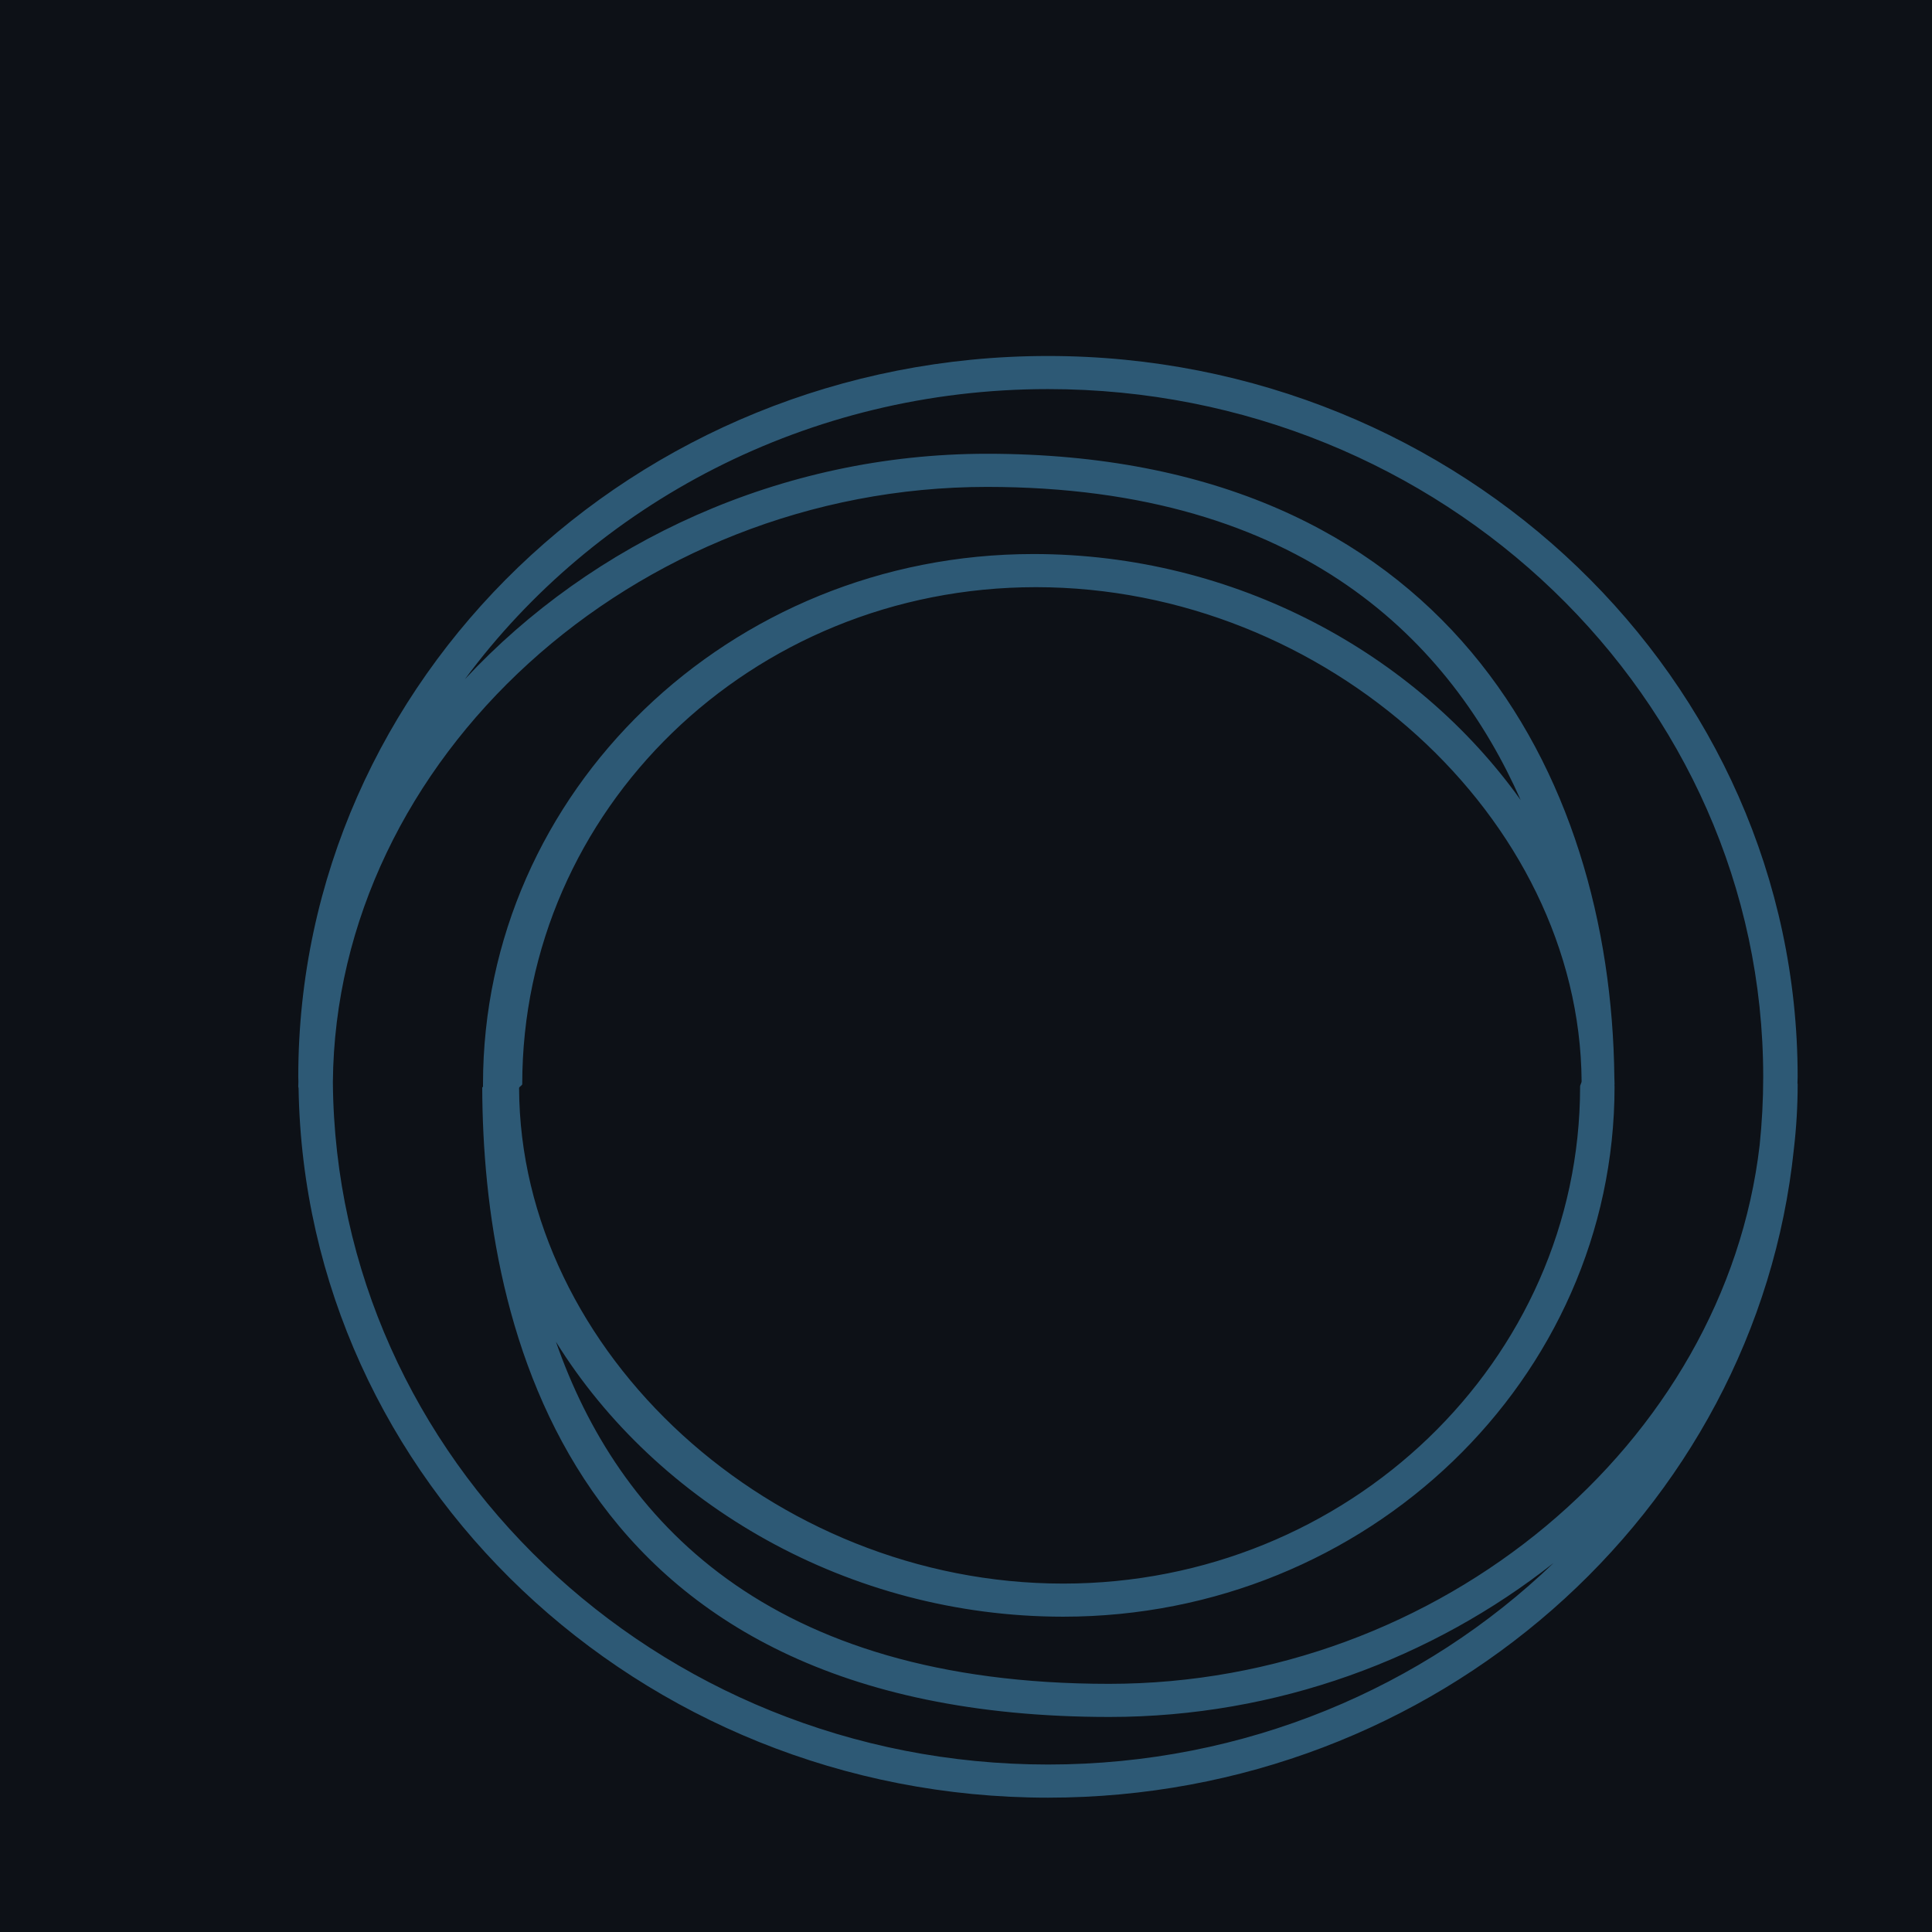
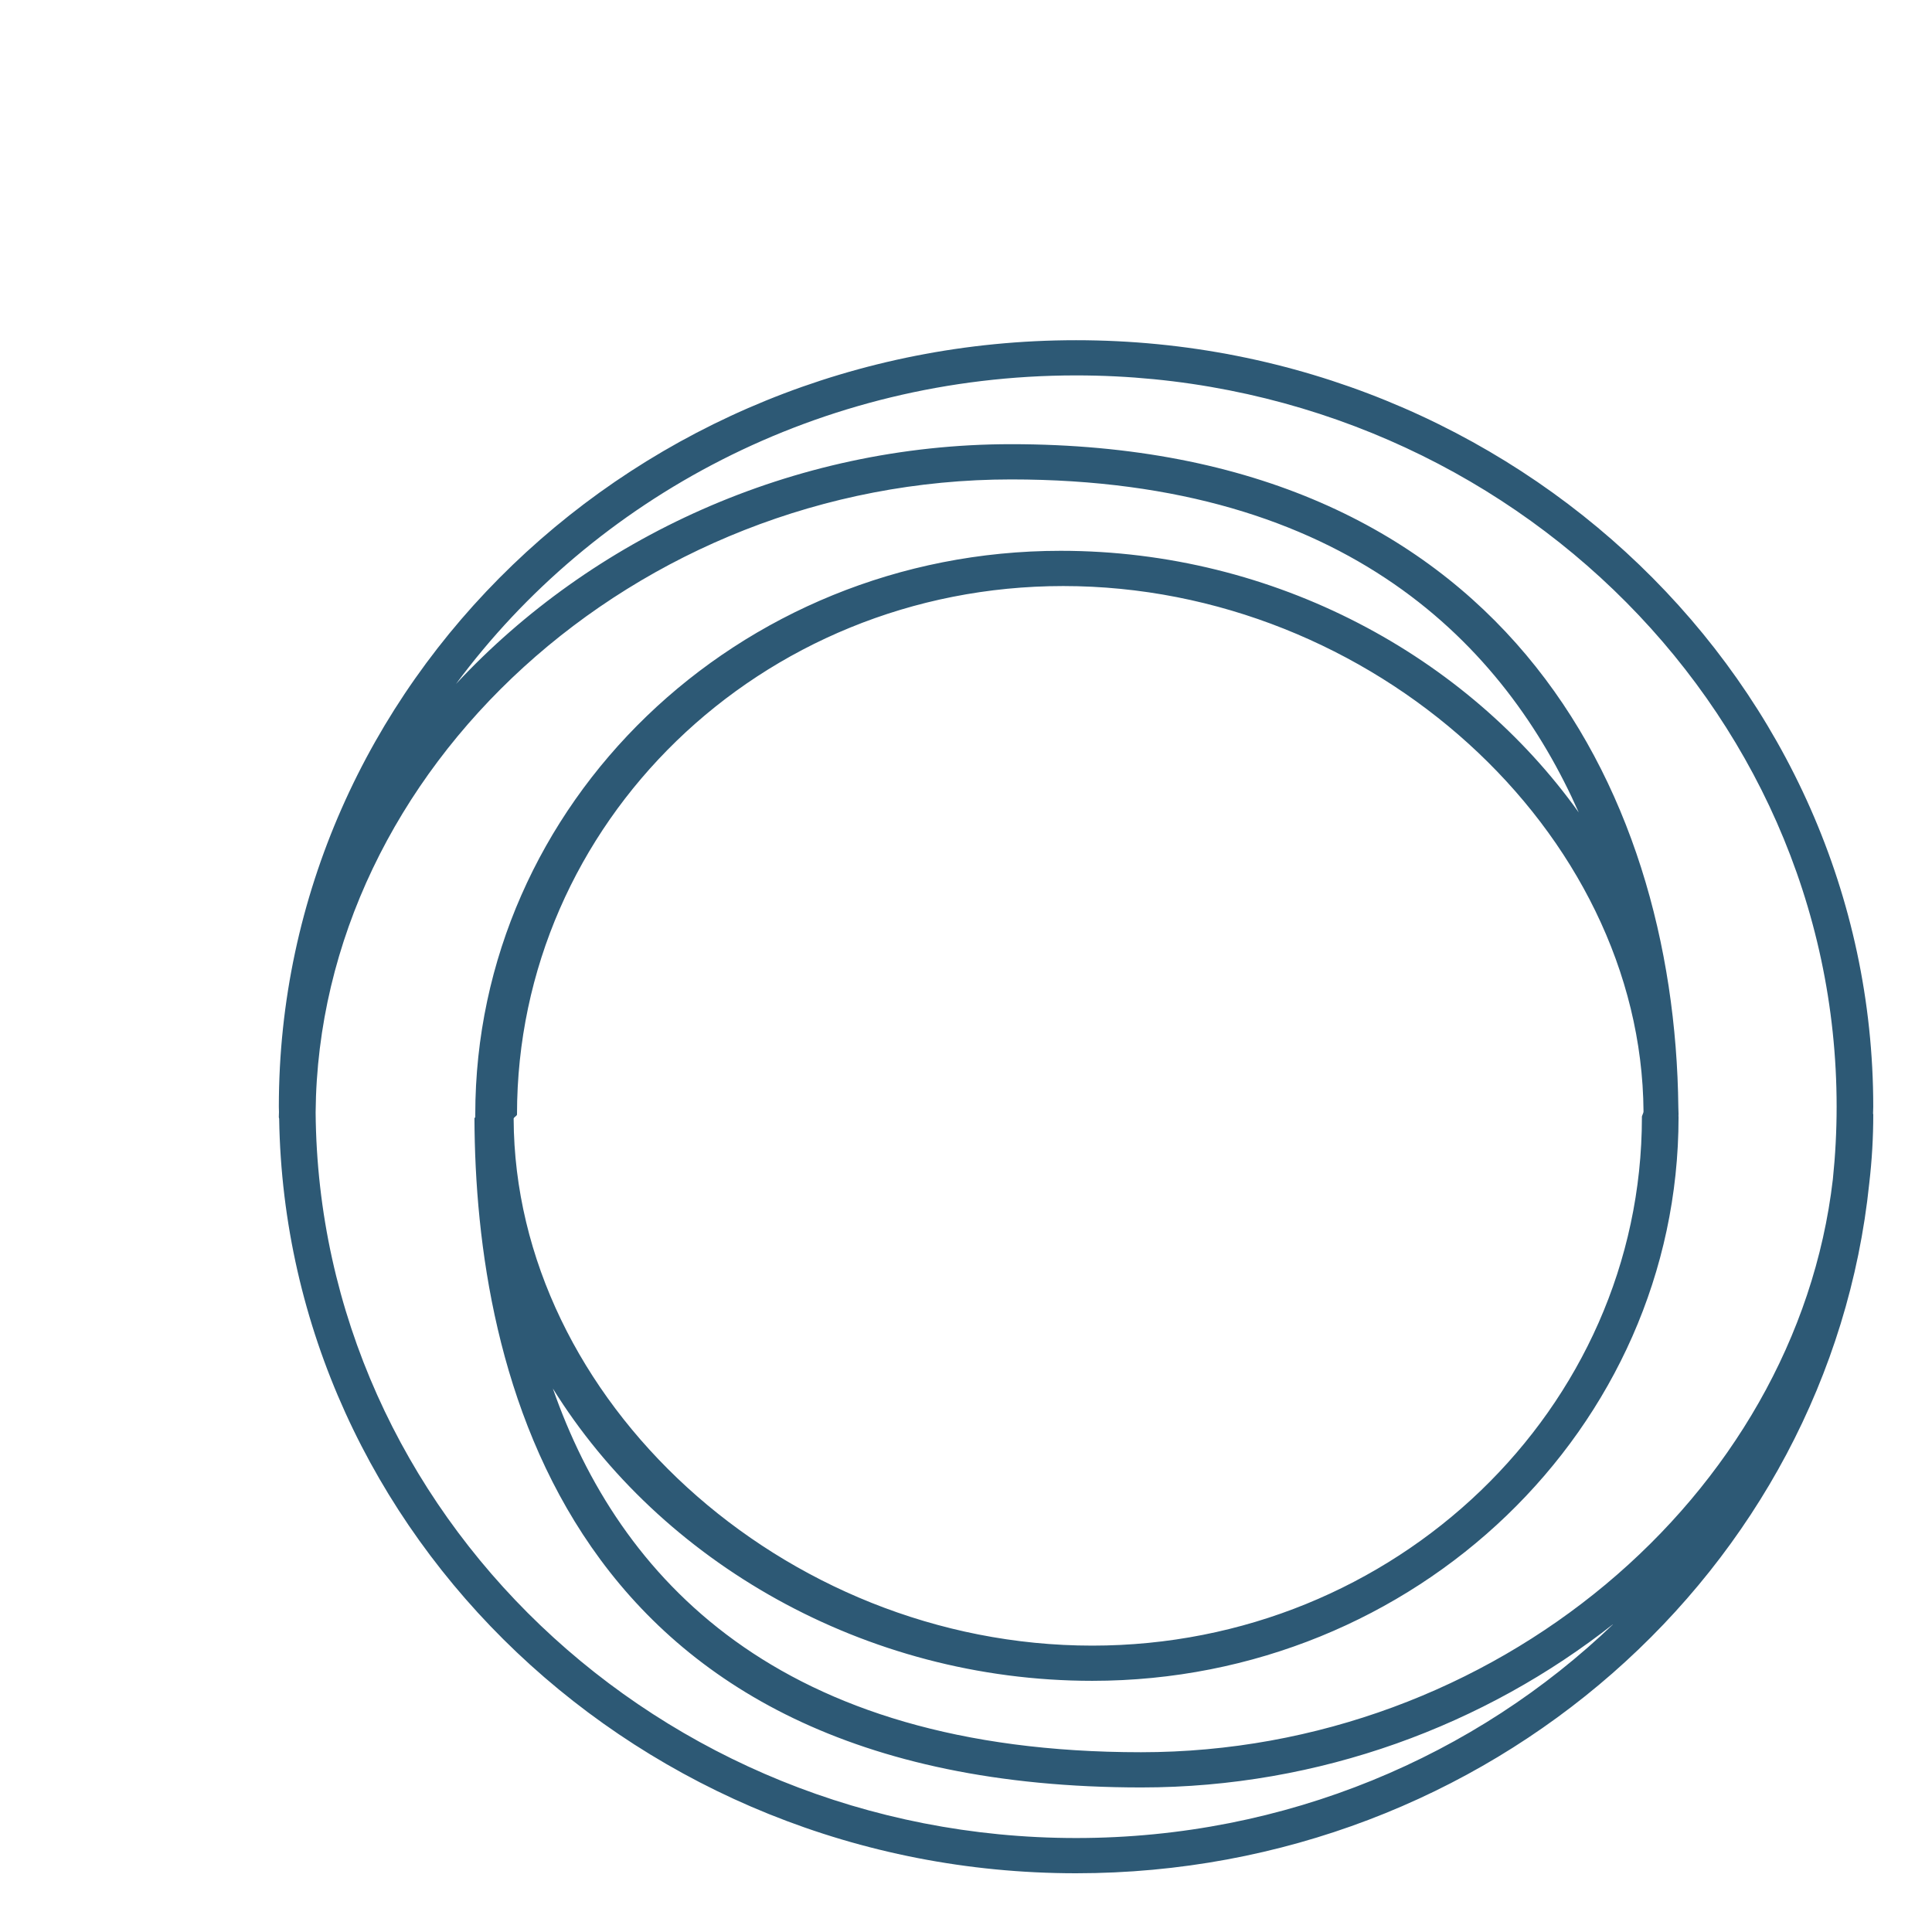
- <svg xmlns="http://www.w3.org/2000/svg" viewBox="0 0 64 64">
-   <rect width="64" height="64" fill="#0d1117" />
-   <g transform="matrix(0.65,0,0,0.65,3,3)" fill="#2D5975">
+ <svg xmlns="http://www.w3.org/2000/svg" viewBox="0 0 100 100">
+   <g transform="translate(3, 3) scale(1.08)" fill="#2D5975">
    <path d="M87,50.636c0-0.016-0.009-0.03-0.01-0.046c0.001-0.109,0.009-0.217,0.009-0.327c0-20.257-17.139-36.736-38.206-36.736  c-21.067,0-38.207,16.479-38.207,36.736c0,0.084,0.006,0.167,0.006,0.251c0,0.083-0.007,0.165-0.007,0.248  c0,0.026,0.013,0.049,0.016,0.074C10.923,70.828,27.926,87,48.793,87c19.782,0,36.099-14.532,38.016-33.077  C86.935,52.84,87,51.743,87,50.636z M48.793,15.214c20.1,0,36.451,15.723,36.451,35.049c0,1.175-0.062,2.335-0.181,3.48  c-1.762,15.173-16.229,27.456-33.159,27.456c-17.448,0-25.044-8.427-28.186-17.432c5.134,8.276,14.913,14.01,25.852,14.01  c15.494,0,28.098-12.118,28.098-27.016c0-0.003-0.002-0.006-0.002-0.01c0-0.032-0.002-0.064-0.002-0.097  c0-0.006,0.004-0.012,0.004-0.018c0-0.115-0.008-0.228-0.01-0.342c-0.167-15.455-8.629-31.784-31.977-31.784  c-10.508,0-20.108,4.511-26.604,11.491C25.689,21.062,36.541,15.214,48.793,15.214z M75.91,50.762c0,0.003,0.002,0.005,0.002,0.008  C75.907,64.732,64.093,76.09,49.57,76.09c-14.833,0-27.683-11.793-27.731-25.255c0-0.065,0.161-0.134,0.161-0.199  c0-0.001,0-0.002,0-0.004c0-13.965,11.656-25.323,26.178-25.323c14.805,0,27.713,11.747,27.811,25.176  C75.99,50.577,75.91,50.679,75.91,50.762z M12.349,50.532c0.141-16.466,15.345-30.333,33.333-30.333  c16.148,0,23.691,8.021,27.202,15.96c-5.34-7.477-14.55-12.539-24.828-12.539C32.563,23.62,20,35.739,20,50.637  c0,0.002,0,0.003,0,0.005c0,0.038,0,0.078,0,0.116c0,0.001,0,0.002,0,0.004c0,0.017-0.039,0.034-0.039,0.051  c0.04,12.065,4.267,32.074,31.964,32.074c8.542,0,16.473-2.984,22.637-7.849c-6.6,6.345-15.716,10.273-25.764,10.273  C28.793,85.312,12.5,69.733,12.349,50.532z" />
  </g>
</svg>
